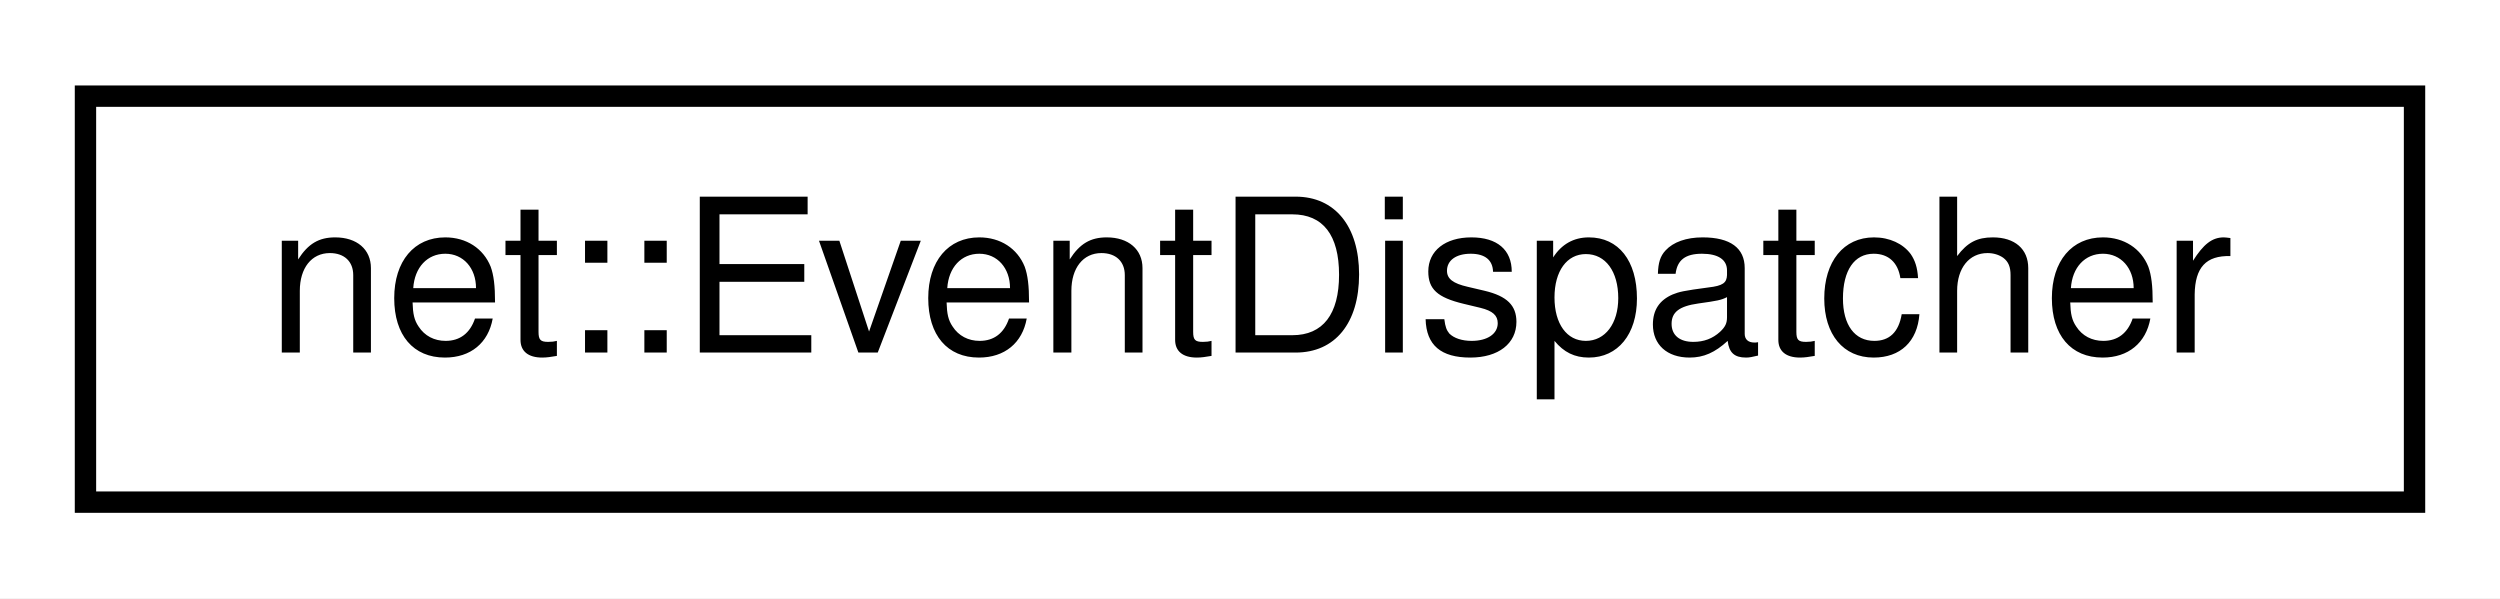
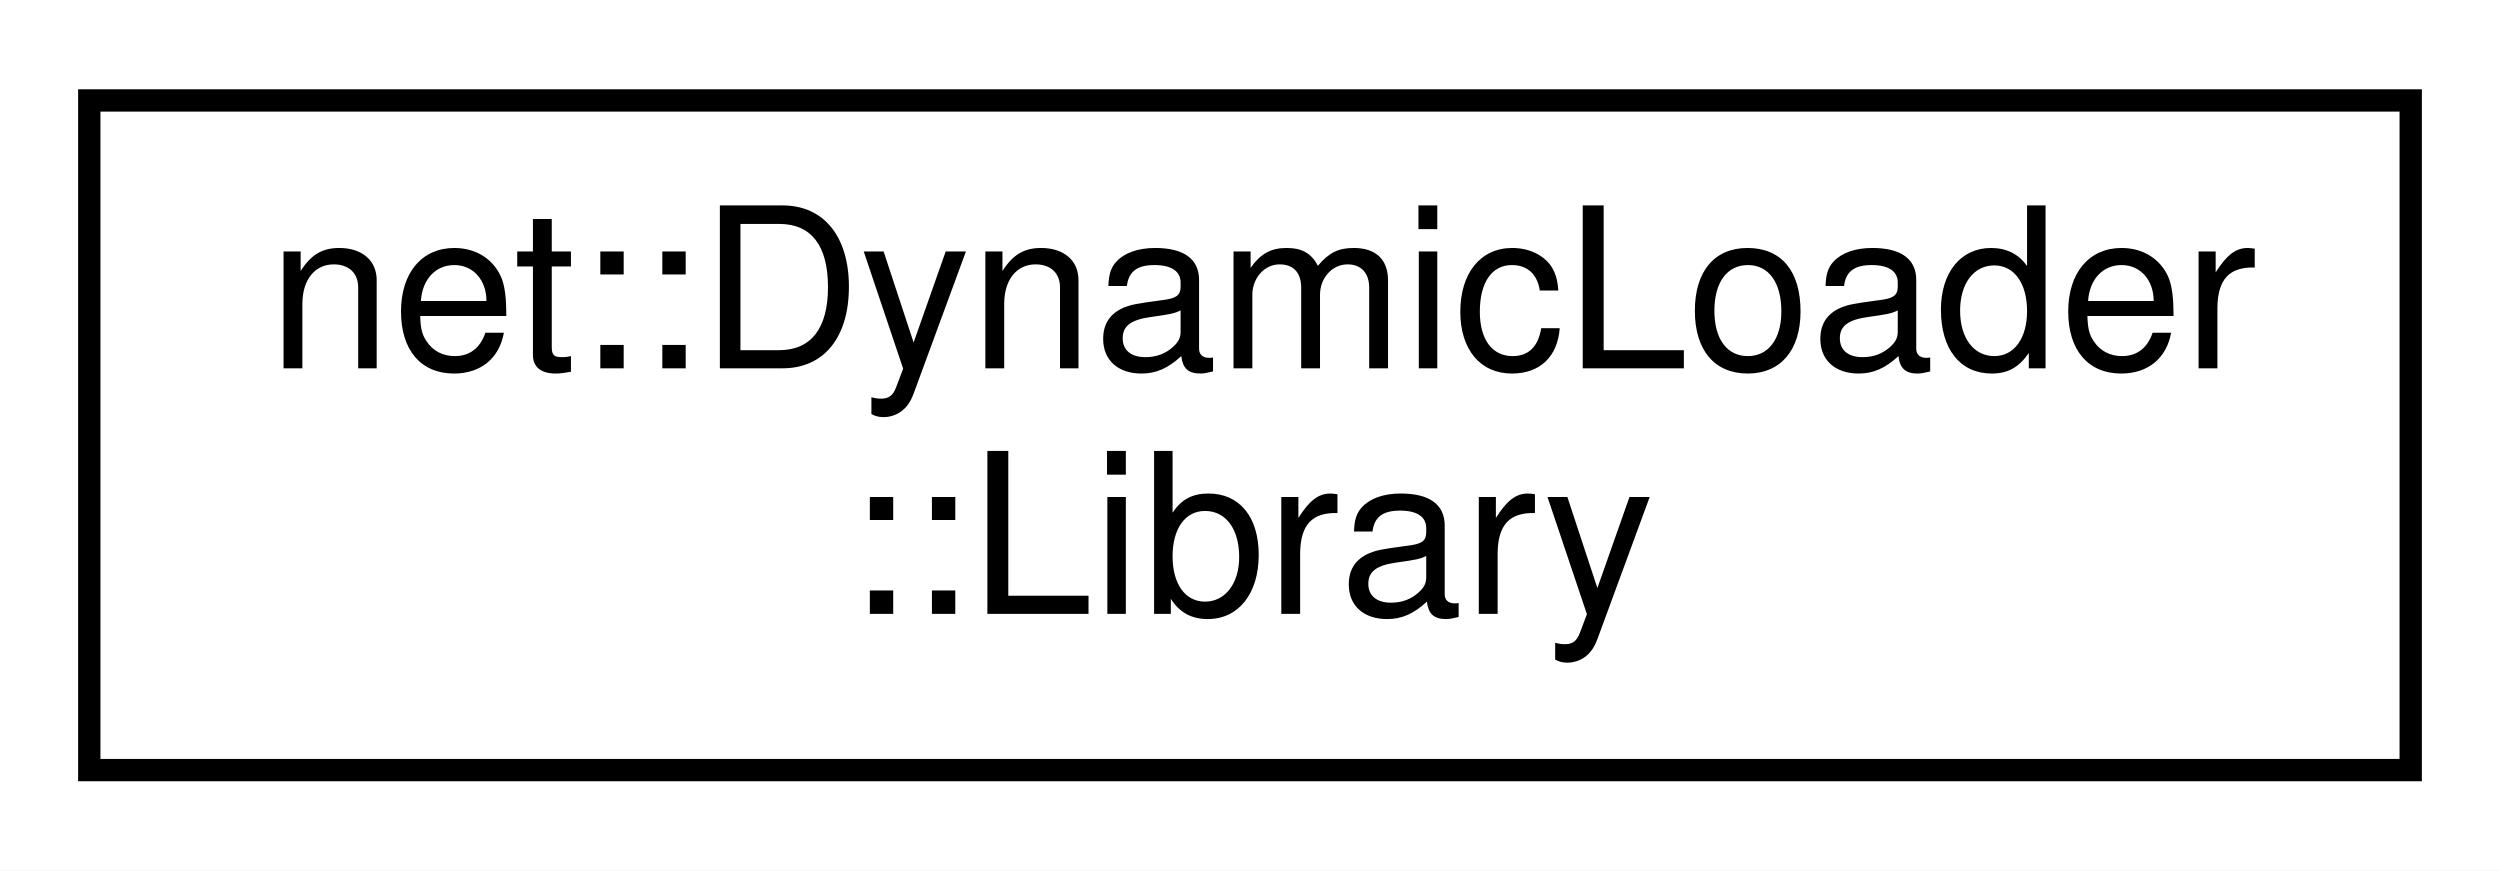
- <svg xmlns="http://www.w3.org/2000/svg" xmlns:xlink="http://www.w3.org/1999/xlink" width="117pt" height="28pt" viewBox="0.00 0.00 117.00 28.00">
-   <g id="graph0" class="graph" transform="scale(1 1) rotate(0) translate(4 24)">
-     <polygon fill="white" stroke="transparent" points="-4,4 -4,-24 113,-24 113,4 -4,4" />
+ <svg xmlns="http://www.w3.org/2000/svg" xmlns:xlink="http://www.w3.org/1999/xlink" width="112pt" height="39pt" viewBox="0.00 0.00 112.00 39.00">
+   <g id="graph0" class="graph" transform="scale(1 1) rotate(0) translate(4 35)">
+     <polygon fill="white" stroke="transparent" points="-4,4 -4,-35 108,-35 108,4 -4,4" />
    <g id="node1" class="node">
      <g id="a_node1">
-         <a xlink:href="classnet_1_1_event_dispatcher.html" target="_top" xlink:title=" ">
-           <polygon fill="white" stroke="black" points="0,-0.5 0,-19.5 109,-19.5 109,-0.5 0,-0.5" />
-           <text text-anchor="middle" x="54.5" y="-7.5" font-family="Helvetica,sans-Serif" font-size="10.00">net::EventDispatcher</text>
+         <a xlink:href="structnet_1_1_dynamic_loader_1_1_library.html" target="_top" xlink:title=" ">
+           <polygon fill="white" stroke="black" points="0,-0.5 0,-30.5 104,-30.5 104,-0.5 0,-0.5" />
+           <text text-anchor="start" x="8" y="-18.5" font-family="Helvetica,sans-Serif" font-size="10.00">net::DynamicLoader</text>
+           <text text-anchor="middle" x="52" y="-7.5" font-family="Helvetica,sans-Serif" font-size="10.00">::Library</text>
        </a>
      </g>
    </g>
  </g>
</svg>
